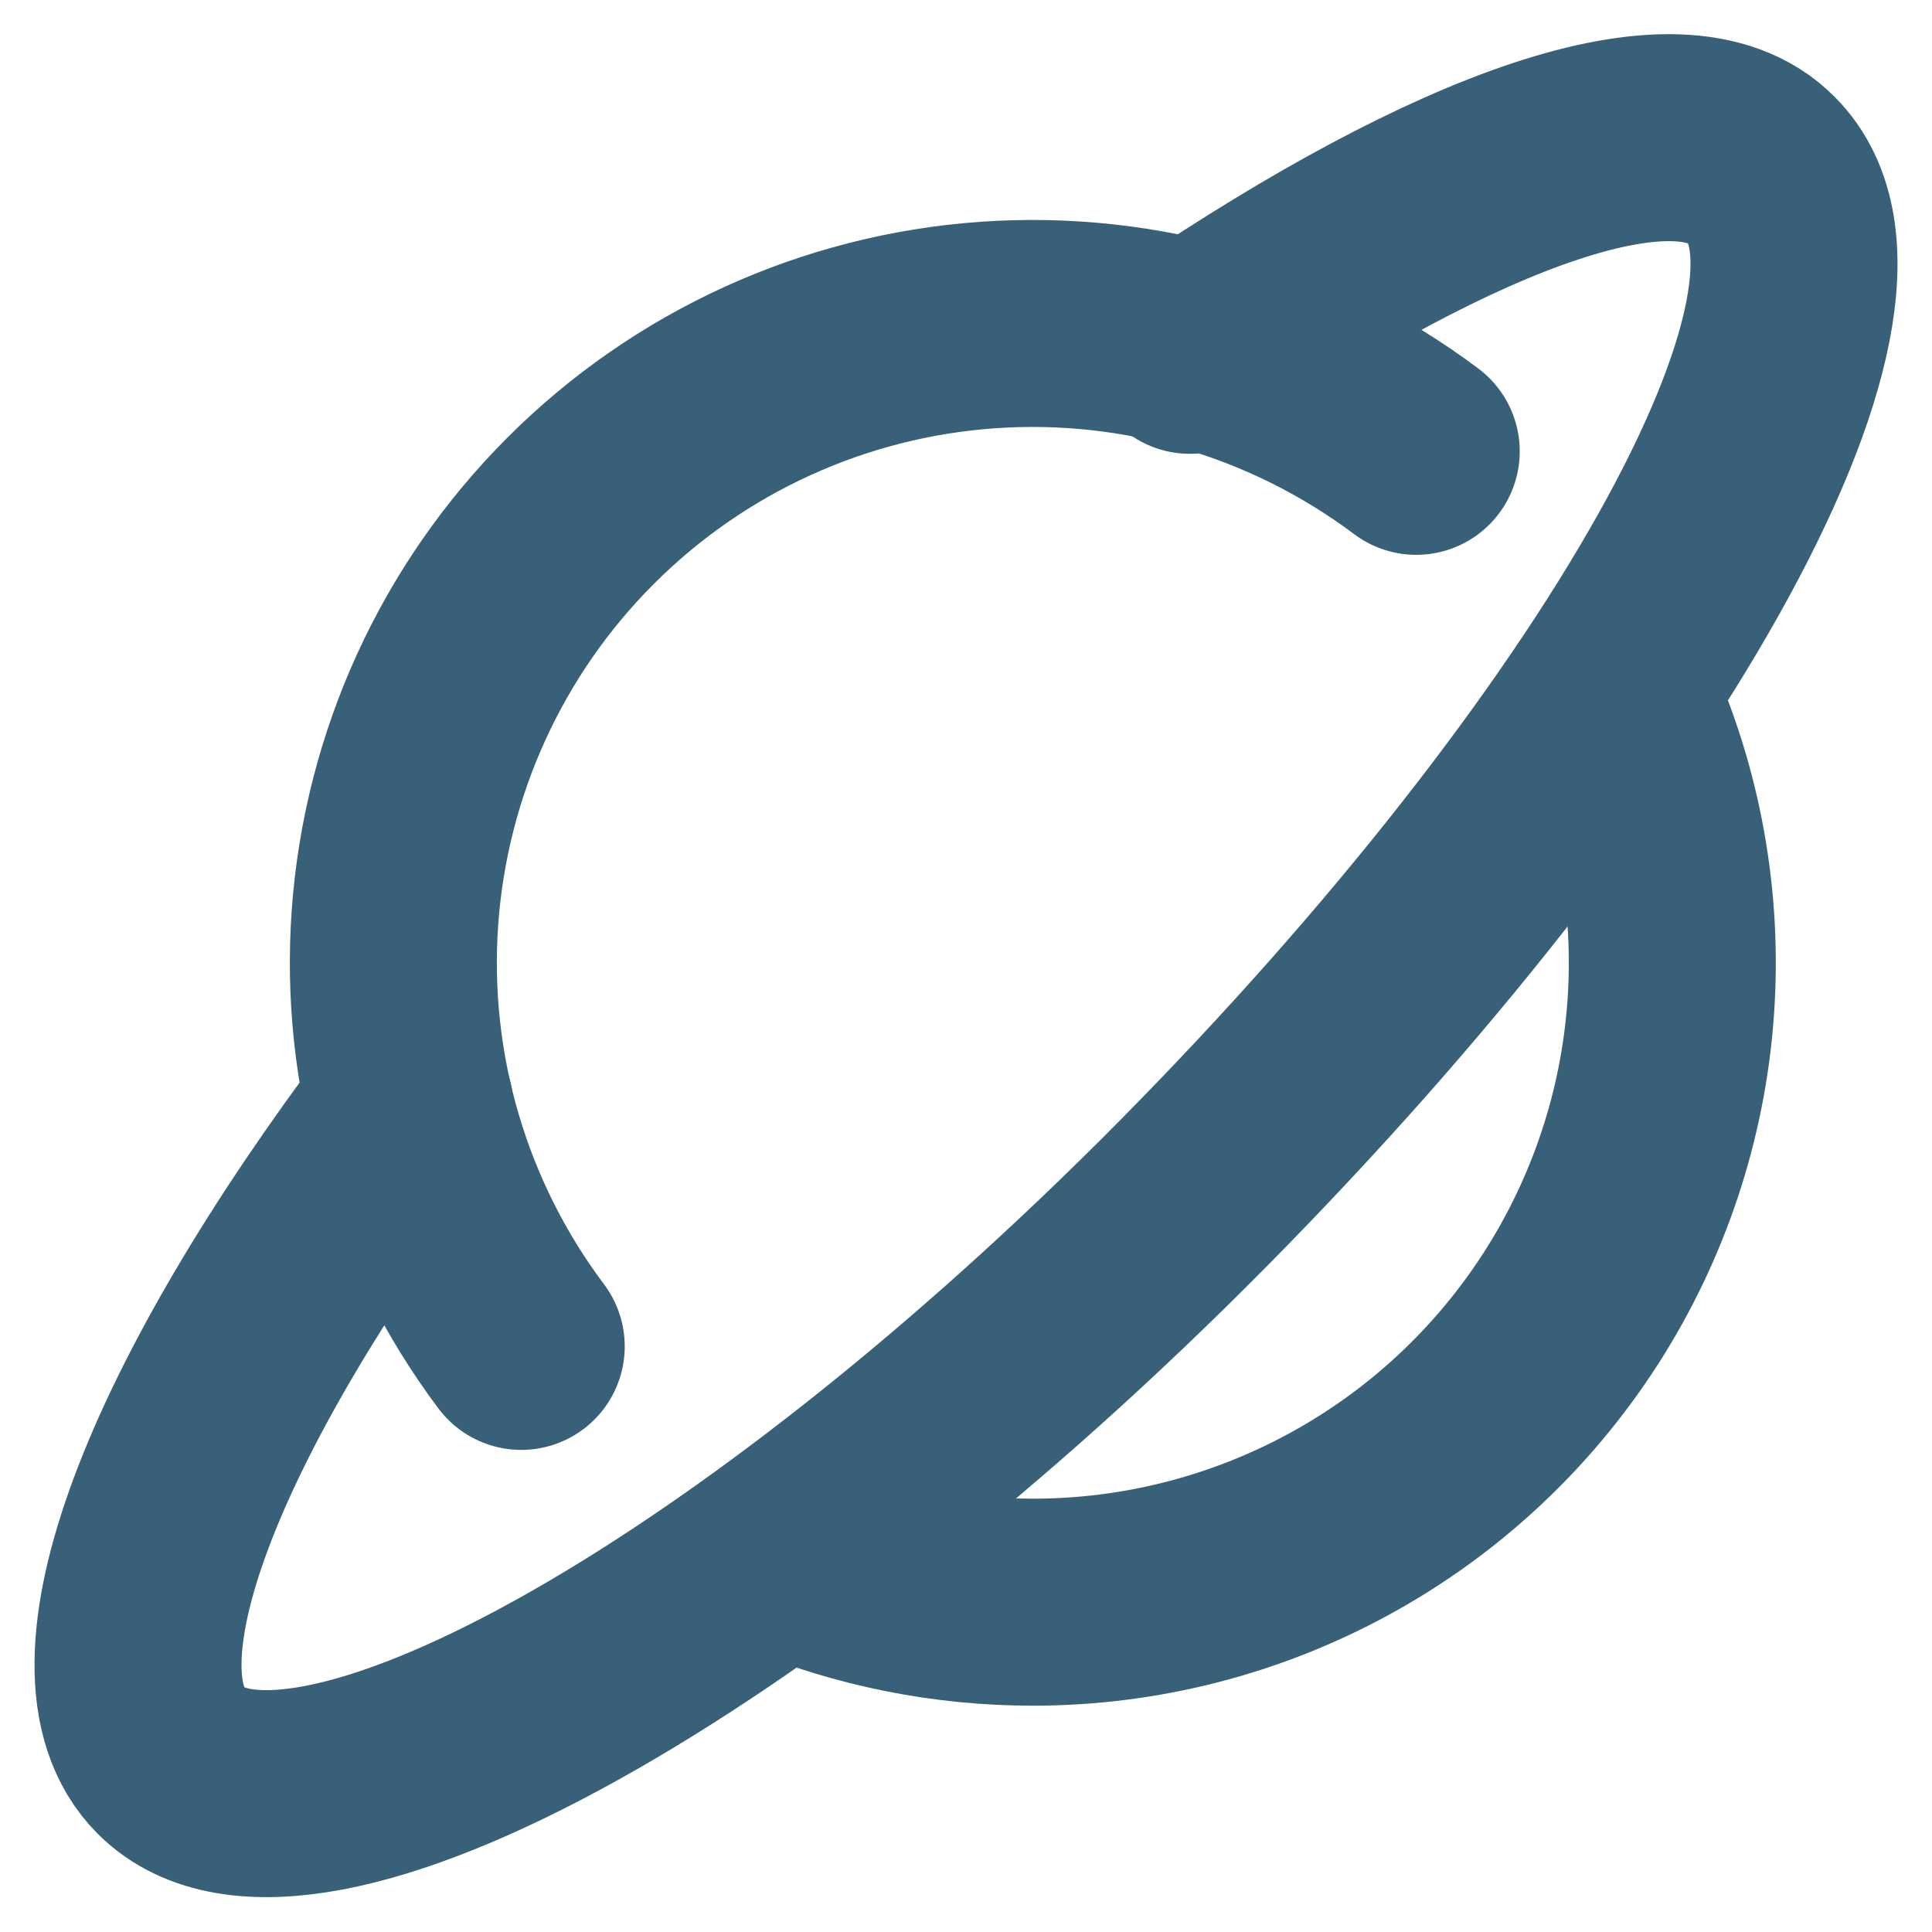
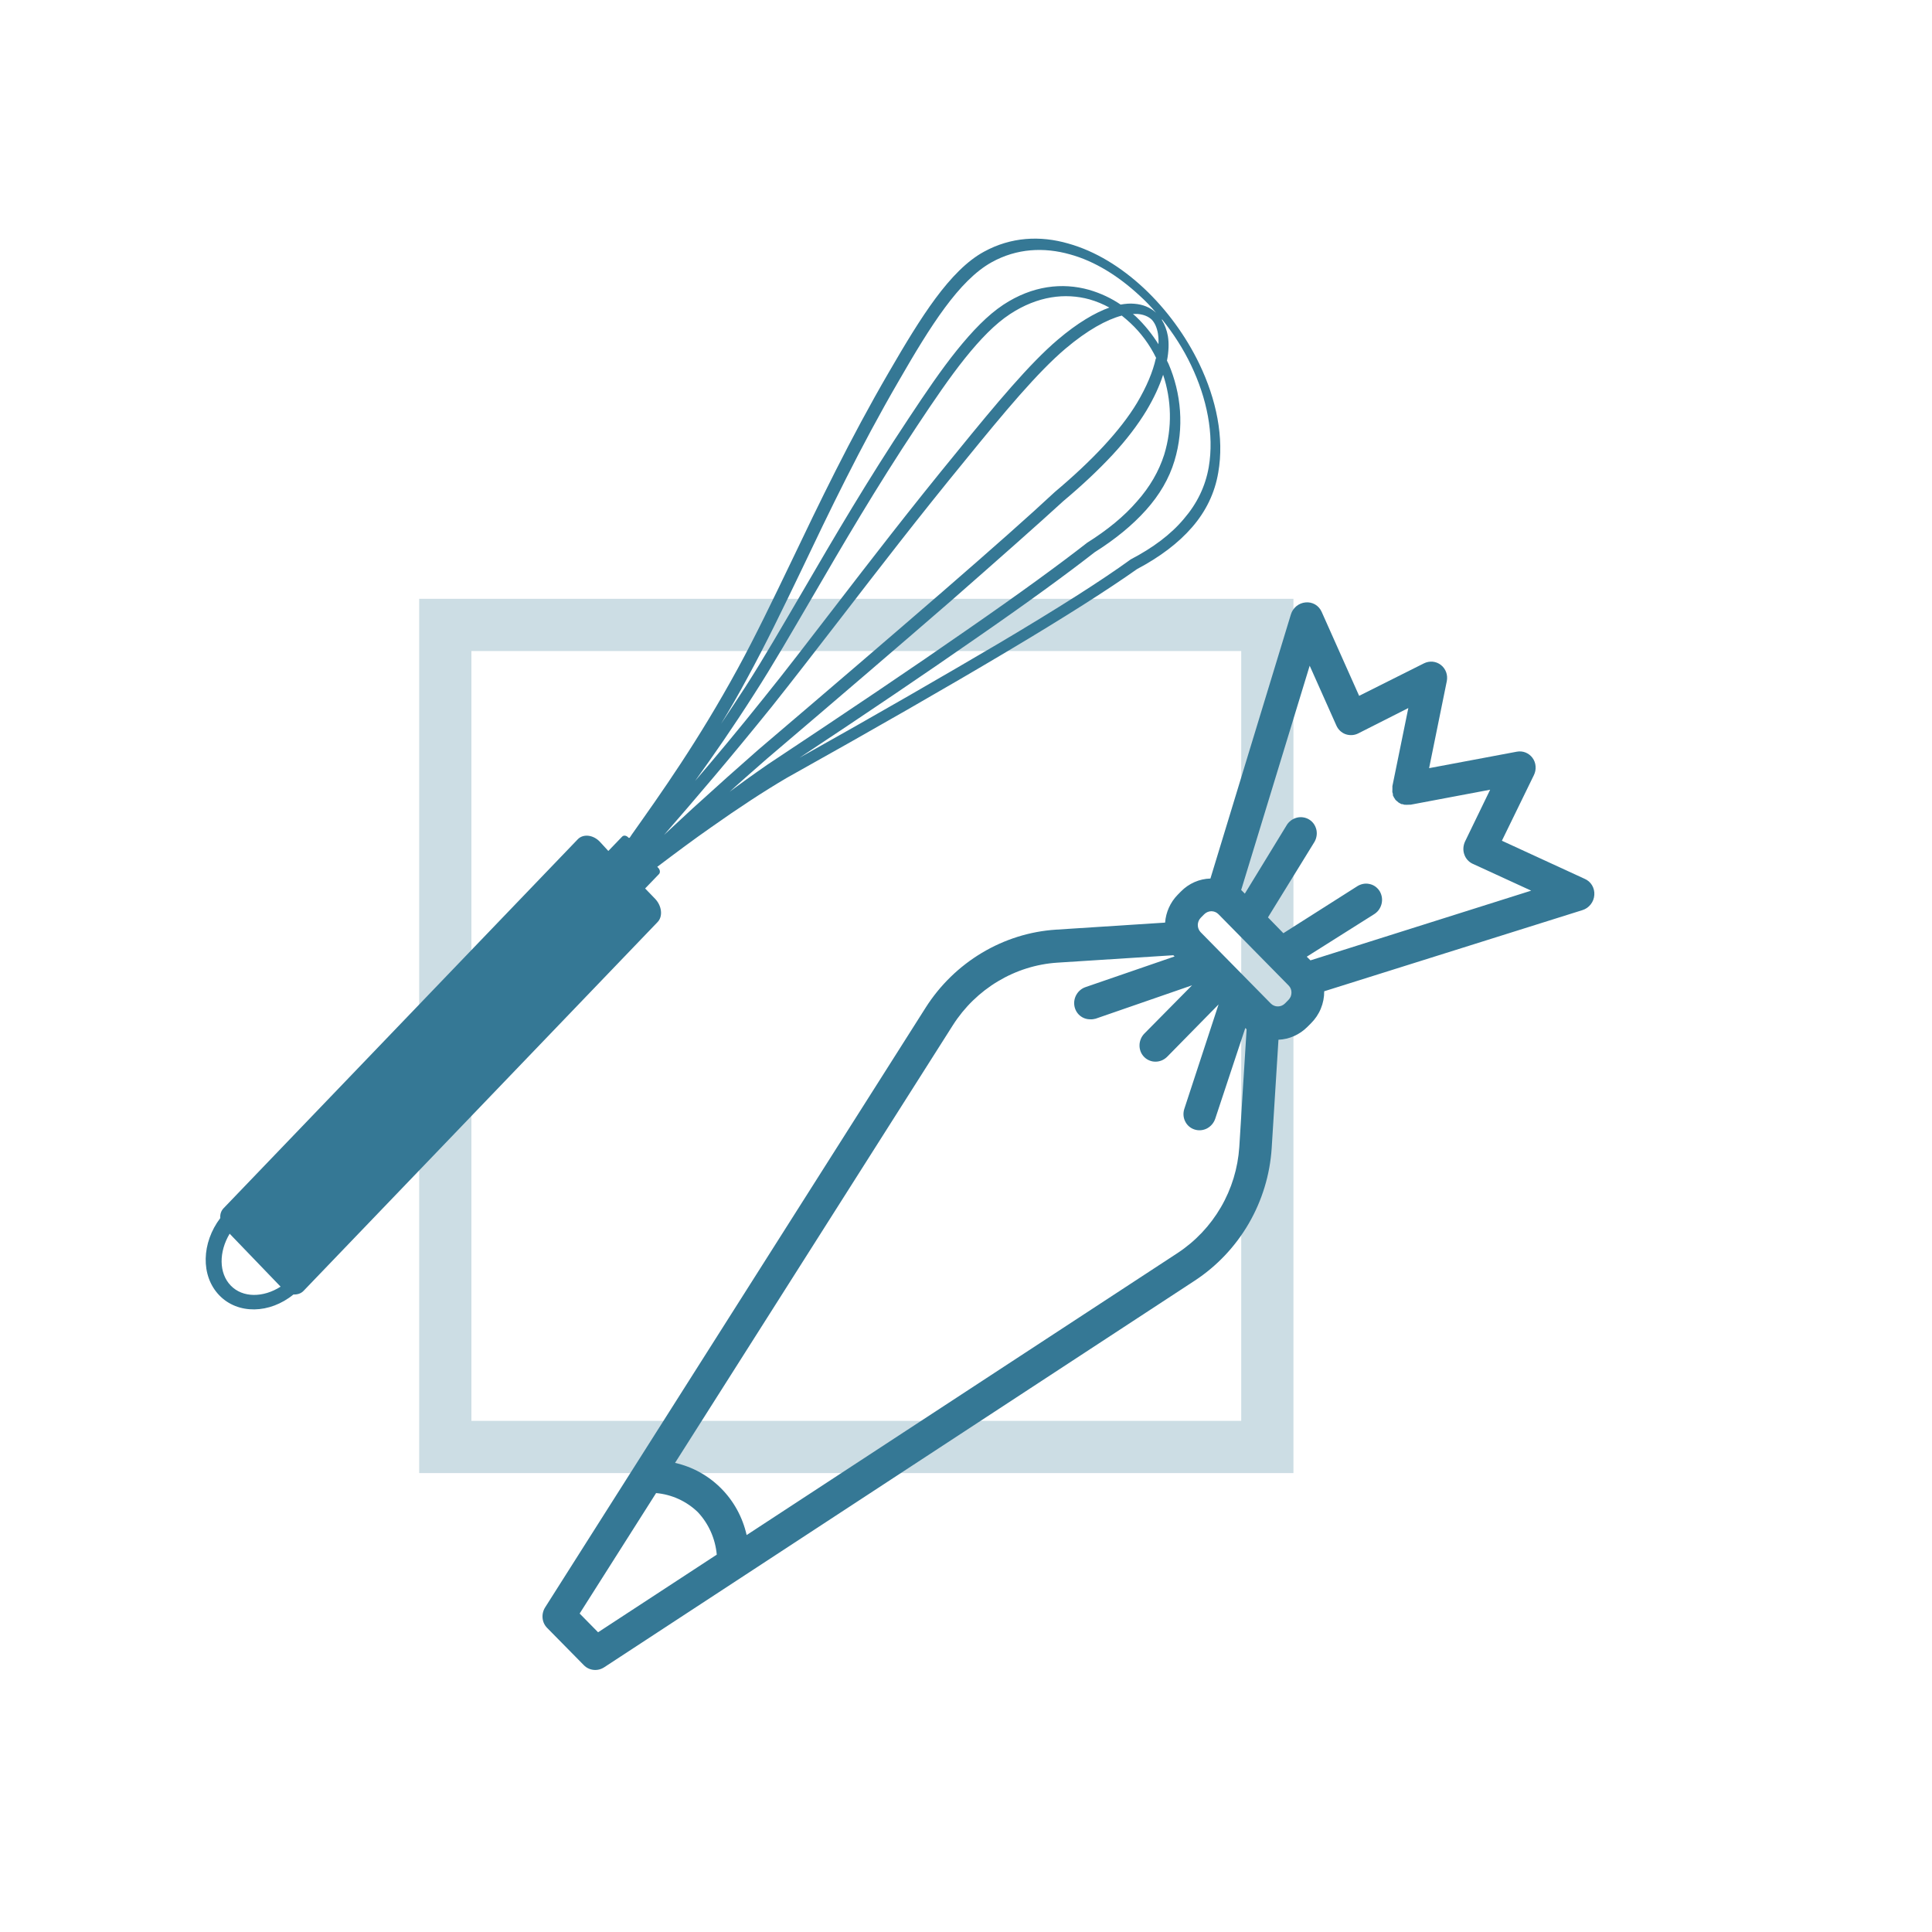
- <svg xmlns="http://www.w3.org/2000/svg" width="28" height="28" viewBox="0 0 28 28" fill="none">
-   <path d="M5.943 16.048C2.644 20.421 1.162 24.202 2.478 25.517C4.33 27.371 11.001 23.664 17.301 17.289C23.601 10.914 27.381 4.317 25.528 2.464C24.342 1.259 21.118 2.464 17.245 5.077" stroke="hsl(204deg 36% 35%)" stroke-width="3" stroke-linecap="round" stroke-linejoin="round" />
-   <path d="M23.397 10.099C24.043 11.511 24.323 13.063 24.213 14.612C24.103 16.16 23.605 17.657 22.766 18.963C21.926 20.269 20.772 21.344 19.409 22.087C18.046 22.831 16.518 23.221 14.966 23.22C13.726 23.22 12.497 22.974 11.353 22.497M7.554 19.513C6.216 17.729 5.566 15.522 5.724 13.297C5.883 11.072 6.838 8.979 8.415 7.402C9.992 5.824 12.085 4.869 14.309 4.711C16.534 4.553 18.741 5.203 20.525 6.541" stroke="hsl(204deg 36% 35%)" stroke-width="3" stroke-linecap="round" stroke-linejoin="round" />
+ <svg xmlns="http://www.w3.org/2000/svg" width="37" height="37" viewBox="0 0 37 37" fill="none">
+   <rect x="8.528" y="11.968" width="15.743" height="15.743" stroke="#357895" stroke-opacity="0.25" />
+   <path d="M12.059 16.044L12.1 15.982C12.641 15.217 13.37 14.197 14.133 12.796C14.466 12.186 14.797 11.498 15.157 10.749C15.686 9.642 16.277 8.41 17.023 7.128C17.331 6.596 17.624 6.109 17.917 5.713C18.214 5.314 18.518 4.997 18.847 4.819C19.36 4.539 19.917 4.507 20.459 4.664C20.975 4.808 21.471 5.113 21.908 5.521C22.339 5.925 22.71 6.431 22.97 6.972C23.294 7.649 23.448 8.381 23.331 9.05C23.265 9.442 23.095 9.792 22.83 10.097C22.569 10.399 22.212 10.668 21.775 10.899C21.227 11.287 20.391 11.82 19.271 12.486C18.151 13.153 16.755 13.955 15.066 14.898C14.617 15.162 14.138 15.477 13.62 15.843C13.29 16.073 12.948 16.328 12.587 16.601L12.607 16.621C12.641 16.657 12.649 16.71 12.62 16.74L12.355 17.015L12.545 17.212C12.677 17.349 12.697 17.551 12.595 17.657L5.814 24.721C5.763 24.774 5.695 24.794 5.62 24.791C5.165 25.162 4.555 25.176 4.199 24.806C3.838 24.431 3.861 23.799 4.219 23.327C4.212 23.252 4.236 23.187 4.283 23.138L11.065 16.073C11.17 15.964 11.365 15.986 11.493 16.126L11.65 16.297L11.915 16.022C11.944 15.992 11.995 16 12.029 16.035L12.039 16.046L12.059 16.044ZM5.374 24.641L4.398 23.627C4.19 23.975 4.189 24.381 4.418 24.619C4.648 24.858 5.042 24.853 5.374 24.641ZM13.856 15.252C14.149 15.029 14.429 14.83 14.694 14.646C16.23 13.628 17.506 12.769 18.517 12.064C19.54 11.356 20.301 10.799 20.81 10.402L20.814 10.398C21.207 10.151 21.528 9.889 21.774 9.603C22.022 9.325 22.195 9.023 22.296 8.706C22.455 8.186 22.434 7.651 22.275 7.177C22.206 7.391 22.101 7.621 21.956 7.863C21.791 8.136 21.574 8.422 21.307 8.71C21.04 8.997 20.724 9.295 20.367 9.594C19.878 10.042 19.16 10.676 18.221 11.5C17.272 12.323 16.093 13.335 14.686 14.532C14.431 14.757 14.156 14.992 13.87 15.259L13.856 15.252ZM22.143 6.858C22.019 6.602 21.849 6.373 21.648 6.186C21.591 6.134 21.538 6.087 21.483 6.044C21.194 6.121 20.827 6.32 20.404 6.678C20.136 6.905 19.846 7.207 19.527 7.568C19.212 7.926 18.864 8.348 18.492 8.806C17.598 9.896 16.815 10.913 16.112 11.825C15.637 12.439 15.202 13.004 14.785 13.528C13.982 14.524 13.279 15.345 12.717 15.99C12.905 15.815 13.088 15.645 13.265 15.482C13.729 15.06 14.146 14.687 14.52 14.36C15.931 13.159 17.11 12.146 18.055 11.328C19.003 10.505 19.724 9.868 20.201 9.422C20.558 9.122 20.87 8.829 21.134 8.545C21.397 8.261 21.612 7.987 21.774 7.718C21.962 7.401 22.079 7.117 22.135 6.866L22.143 6.858ZM21.249 5.892C21.127 5.825 20.995 5.77 20.864 5.733C20.401 5.606 19.874 5.668 19.345 6.014C19.055 6.204 18.773 6.497 18.479 6.863C18.186 7.229 17.883 7.675 17.561 8.161C16.779 9.338 16.133 10.445 15.554 11.441C15.159 12.115 14.799 12.743 14.441 13.297C14.039 13.928 13.659 14.474 13.311 14.957C13.711 14.491 14.152 13.962 14.629 13.365C15.043 12.854 15.478 12.281 15.956 11.663C16.655 10.754 17.435 9.741 18.336 8.643C18.704 8.19 19.052 7.768 19.371 7.406C19.694 7.04 19.987 6.735 20.258 6.505C20.633 6.186 20.971 5.987 21.252 5.888L21.249 5.892ZM21.461 5.833C21.554 5.817 21.641 5.809 21.721 5.817C21.885 5.829 22.026 5.885 22.14 5.989C22.04 5.87 21.933 5.759 21.823 5.66C21.421 5.287 20.965 5.001 20.493 4.872C19.995 4.731 19.474 4.755 18.992 5.022C18.68 5.195 18.386 5.5 18.096 5.892C17.803 6.288 17.514 6.771 17.21 7.299C16.467 8.577 15.877 9.809 15.351 10.913C14.991 11.662 14.656 12.354 14.323 12.964C14.152 13.284 13.978 13.585 13.809 13.862C13.96 13.634 14.114 13.403 14.275 13.155C14.629 12.605 14.99 11.977 15.385 11.303C15.967 10.303 16.617 9.192 17.399 8.016C17.721 7.529 18.023 7.083 18.324 6.709C18.625 6.336 18.915 6.035 19.212 5.838C19.774 5.467 20.348 5.408 20.855 5.55C21.076 5.614 21.286 5.711 21.479 5.845L21.461 5.833ZM22.251 6.127C22.305 6.213 22.346 6.323 22.366 6.434C22.389 6.572 22.383 6.731 22.349 6.907C22.36 6.926 22.368 6.949 22.379 6.968C22.62 7.528 22.685 8.191 22.492 8.827C22.39 9.166 22.206 9.479 21.947 9.768C21.689 10.056 21.361 10.326 20.964 10.576C20.451 10.977 19.689 11.535 18.67 12.239C17.75 12.88 16.631 13.638 15.311 14.512C16.834 13.66 18.114 12.918 19.15 12.308C20.267 11.645 21.098 11.116 21.645 10.72L21.649 10.716C22.079 10.492 22.425 10.234 22.674 9.935C22.924 9.645 23.085 9.315 23.149 8.945C23.256 8.317 23.112 7.625 22.811 6.995C22.663 6.683 22.471 6.386 22.254 6.115L22.251 6.127ZM22.185 6.601C22.191 6.524 22.185 6.45 22.176 6.388C22.155 6.268 22.113 6.18 22.055 6.119C21.992 6.062 21.904 6.022 21.786 6.013C21.757 6.013 21.728 6.012 21.698 6.012C21.718 6.033 21.736 6.044 21.756 6.064C21.919 6.219 22.066 6.401 22.189 6.598L22.185 6.601Z" fill="#357895" />
+   <path d="M30.347 16.83L28.763 16.101L29.376 14.844C29.402 14.791 29.413 14.732 29.408 14.674C29.404 14.616 29.383 14.56 29.349 14.514C29.315 14.468 29.268 14.432 29.215 14.411C29.162 14.39 29.104 14.385 29.047 14.396L27.369 14.711L27.708 13.044C27.719 12.986 27.715 12.927 27.695 12.872C27.675 12.818 27.64 12.77 27.595 12.735C27.549 12.699 27.495 12.678 27.438 12.672C27.38 12.667 27.322 12.678 27.27 12.704L26.029 13.326L25.311 11.717C25.285 11.658 25.241 11.609 25.186 11.576C25.13 11.544 25.066 11.53 25.001 11.537C24.938 11.543 24.877 11.568 24.827 11.609C24.777 11.65 24.741 11.705 24.722 11.767L23.181 16.825C22.97 16.83 22.767 16.919 22.616 17.073L22.553 17.137C22.413 17.28 22.328 17.47 22.313 17.669L20.222 17.804C19.724 17.836 19.237 17.989 18.803 18.249C18.369 18.509 18 18.868 17.727 19.298L10.44 30.783C10.401 30.845 10.384 30.917 10.391 30.989C10.398 31.061 10.429 31.127 10.479 31.177L11.182 31.891C11.232 31.942 11.297 31.973 11.368 31.98C11.438 31.988 11.51 31.97 11.57 31.931L22.882 24.525C23.305 24.247 23.659 23.873 23.915 23.432C24.171 22.991 24.321 22.497 24.354 21.991L24.484 19.912C24.692 19.904 24.892 19.814 25.041 19.663L25.105 19.599C25.187 19.518 25.252 19.422 25.295 19.317C25.339 19.211 25.361 19.098 25.36 18.984L30.305 17.43C30.368 17.411 30.423 17.372 30.464 17.32C30.505 17.268 30.529 17.205 30.533 17.139C30.538 17.073 30.522 17.009 30.489 16.953C30.456 16.898 30.406 16.855 30.347 16.83ZM11.454 31.26L11.101 30.901L12.565 28.594C12.867 28.621 13.148 28.75 13.365 28.96C13.572 29.181 13.699 29.467 13.727 29.773L11.454 31.26ZM23.734 21.966C23.707 22.372 23.587 22.767 23.382 23.119C23.177 23.472 22.893 23.772 22.555 23.995L14.299 29.398C14.222 29.058 14.054 28.749 13.811 28.505C13.569 28.261 13.263 28.091 12.928 28.016L18.249 19.633C18.468 19.289 18.764 19.001 19.112 18.793C19.459 18.585 19.849 18.462 20.248 18.436L22.47 18.294L22.495 18.317L20.79 18.904C20.719 18.928 20.658 18.977 20.619 19.042C20.579 19.107 20.564 19.184 20.575 19.258C20.586 19.332 20.623 19.4 20.679 19.448C20.735 19.496 20.807 19.522 20.881 19.521C20.916 19.523 20.95 19.518 20.983 19.509L22.829 18.87L21.917 19.793C21.887 19.823 21.864 19.858 21.848 19.897C21.832 19.935 21.823 19.977 21.823 20.018C21.822 20.06 21.83 20.101 21.845 20.14C21.86 20.178 21.883 20.213 21.912 20.242C21.94 20.271 21.975 20.294 22.012 20.309C22.05 20.325 22.091 20.333 22.132 20.332C22.173 20.332 22.213 20.323 22.252 20.307C22.29 20.29 22.324 20.267 22.354 20.237L23.337 19.236L22.682 21.233C22.655 21.314 22.66 21.401 22.697 21.475C22.733 21.55 22.798 21.606 22.876 21.631C22.955 21.657 23.041 21.649 23.115 21.611C23.189 21.572 23.246 21.505 23.273 21.425L23.849 19.687L23.874 19.712L23.734 21.966ZM24.675 19.15L24.61 19.216C24.592 19.234 24.571 19.249 24.547 19.259C24.524 19.269 24.499 19.274 24.474 19.274C24.448 19.275 24.423 19.27 24.4 19.26C24.377 19.251 24.356 19.237 24.338 19.219L22.993 17.852C22.958 17.815 22.939 17.766 22.939 17.714C22.94 17.663 22.96 17.613 22.996 17.576L23.061 17.51C23.098 17.473 23.147 17.452 23.198 17.451C23.249 17.451 23.298 17.471 23.334 17.507L24.312 18.501L24.679 18.874C24.697 18.892 24.711 18.914 24.72 18.937C24.729 18.961 24.734 18.986 24.733 19.012C24.733 19.037 24.727 19.063 24.718 19.087C24.707 19.11 24.693 19.132 24.675 19.15ZM25.097 18.392L25.026 18.322L26.305 17.515C26.342 17.493 26.375 17.465 26.401 17.431C26.427 17.396 26.446 17.357 26.457 17.316C26.468 17.274 26.471 17.231 26.465 17.189C26.459 17.147 26.445 17.106 26.424 17.07C26.402 17.034 26.373 17.003 26.339 16.978C26.305 16.954 26.266 16.937 26.225 16.929C26.183 16.92 26.141 16.92 26.099 16.929C26.058 16.938 26.018 16.955 25.983 16.979L24.578 17.872L24.283 17.569L25.162 16.142C25.186 16.106 25.203 16.066 25.211 16.024C25.22 15.982 25.22 15.939 25.212 15.897C25.203 15.855 25.186 15.816 25.163 15.781C25.139 15.746 25.108 15.717 25.072 15.695C25.037 15.673 24.997 15.659 24.955 15.653C24.914 15.647 24.871 15.649 24.83 15.661C24.789 15.672 24.751 15.691 24.717 15.718C24.684 15.744 24.655 15.777 24.634 15.815L23.84 17.114L23.779 17.053L23.77 17.044L25.082 12.749L25.592 13.892C25.609 13.931 25.633 13.966 25.663 13.995C25.693 14.023 25.728 14.046 25.767 14.06C25.806 14.074 25.848 14.08 25.89 14.078C25.931 14.076 25.973 14.065 26.011 14.046L26.971 13.56L26.666 15.055C26.665 15.063 26.665 15.071 26.666 15.079C26.665 15.09 26.665 15.101 26.666 15.112C26.665 15.125 26.665 15.137 26.665 15.15C26.664 15.156 26.664 15.163 26.665 15.169C26.668 15.182 26.671 15.195 26.676 15.207L26.675 15.231C26.679 15.24 26.683 15.249 26.689 15.258C26.693 15.267 26.697 15.276 26.703 15.284L26.717 15.303C26.717 15.313 26.732 15.324 26.74 15.332C26.745 15.337 26.75 15.342 26.757 15.346L26.786 15.371L26.803 15.38C26.815 15.388 26.826 15.394 26.839 15.4L26.856 15.4L26.898 15.412L26.92 15.412C26.933 15.414 26.946 15.413 26.959 15.412L26.992 15.411L27.015 15.411L28.538 15.124L28.058 16.114C28.04 16.152 28.029 16.194 28.026 16.236C28.023 16.278 28.028 16.32 28.042 16.36C28.067 16.438 28.123 16.503 28.196 16.539L29.324 17.057L25.097 18.392Z" fill="#357895" />
</svg>
